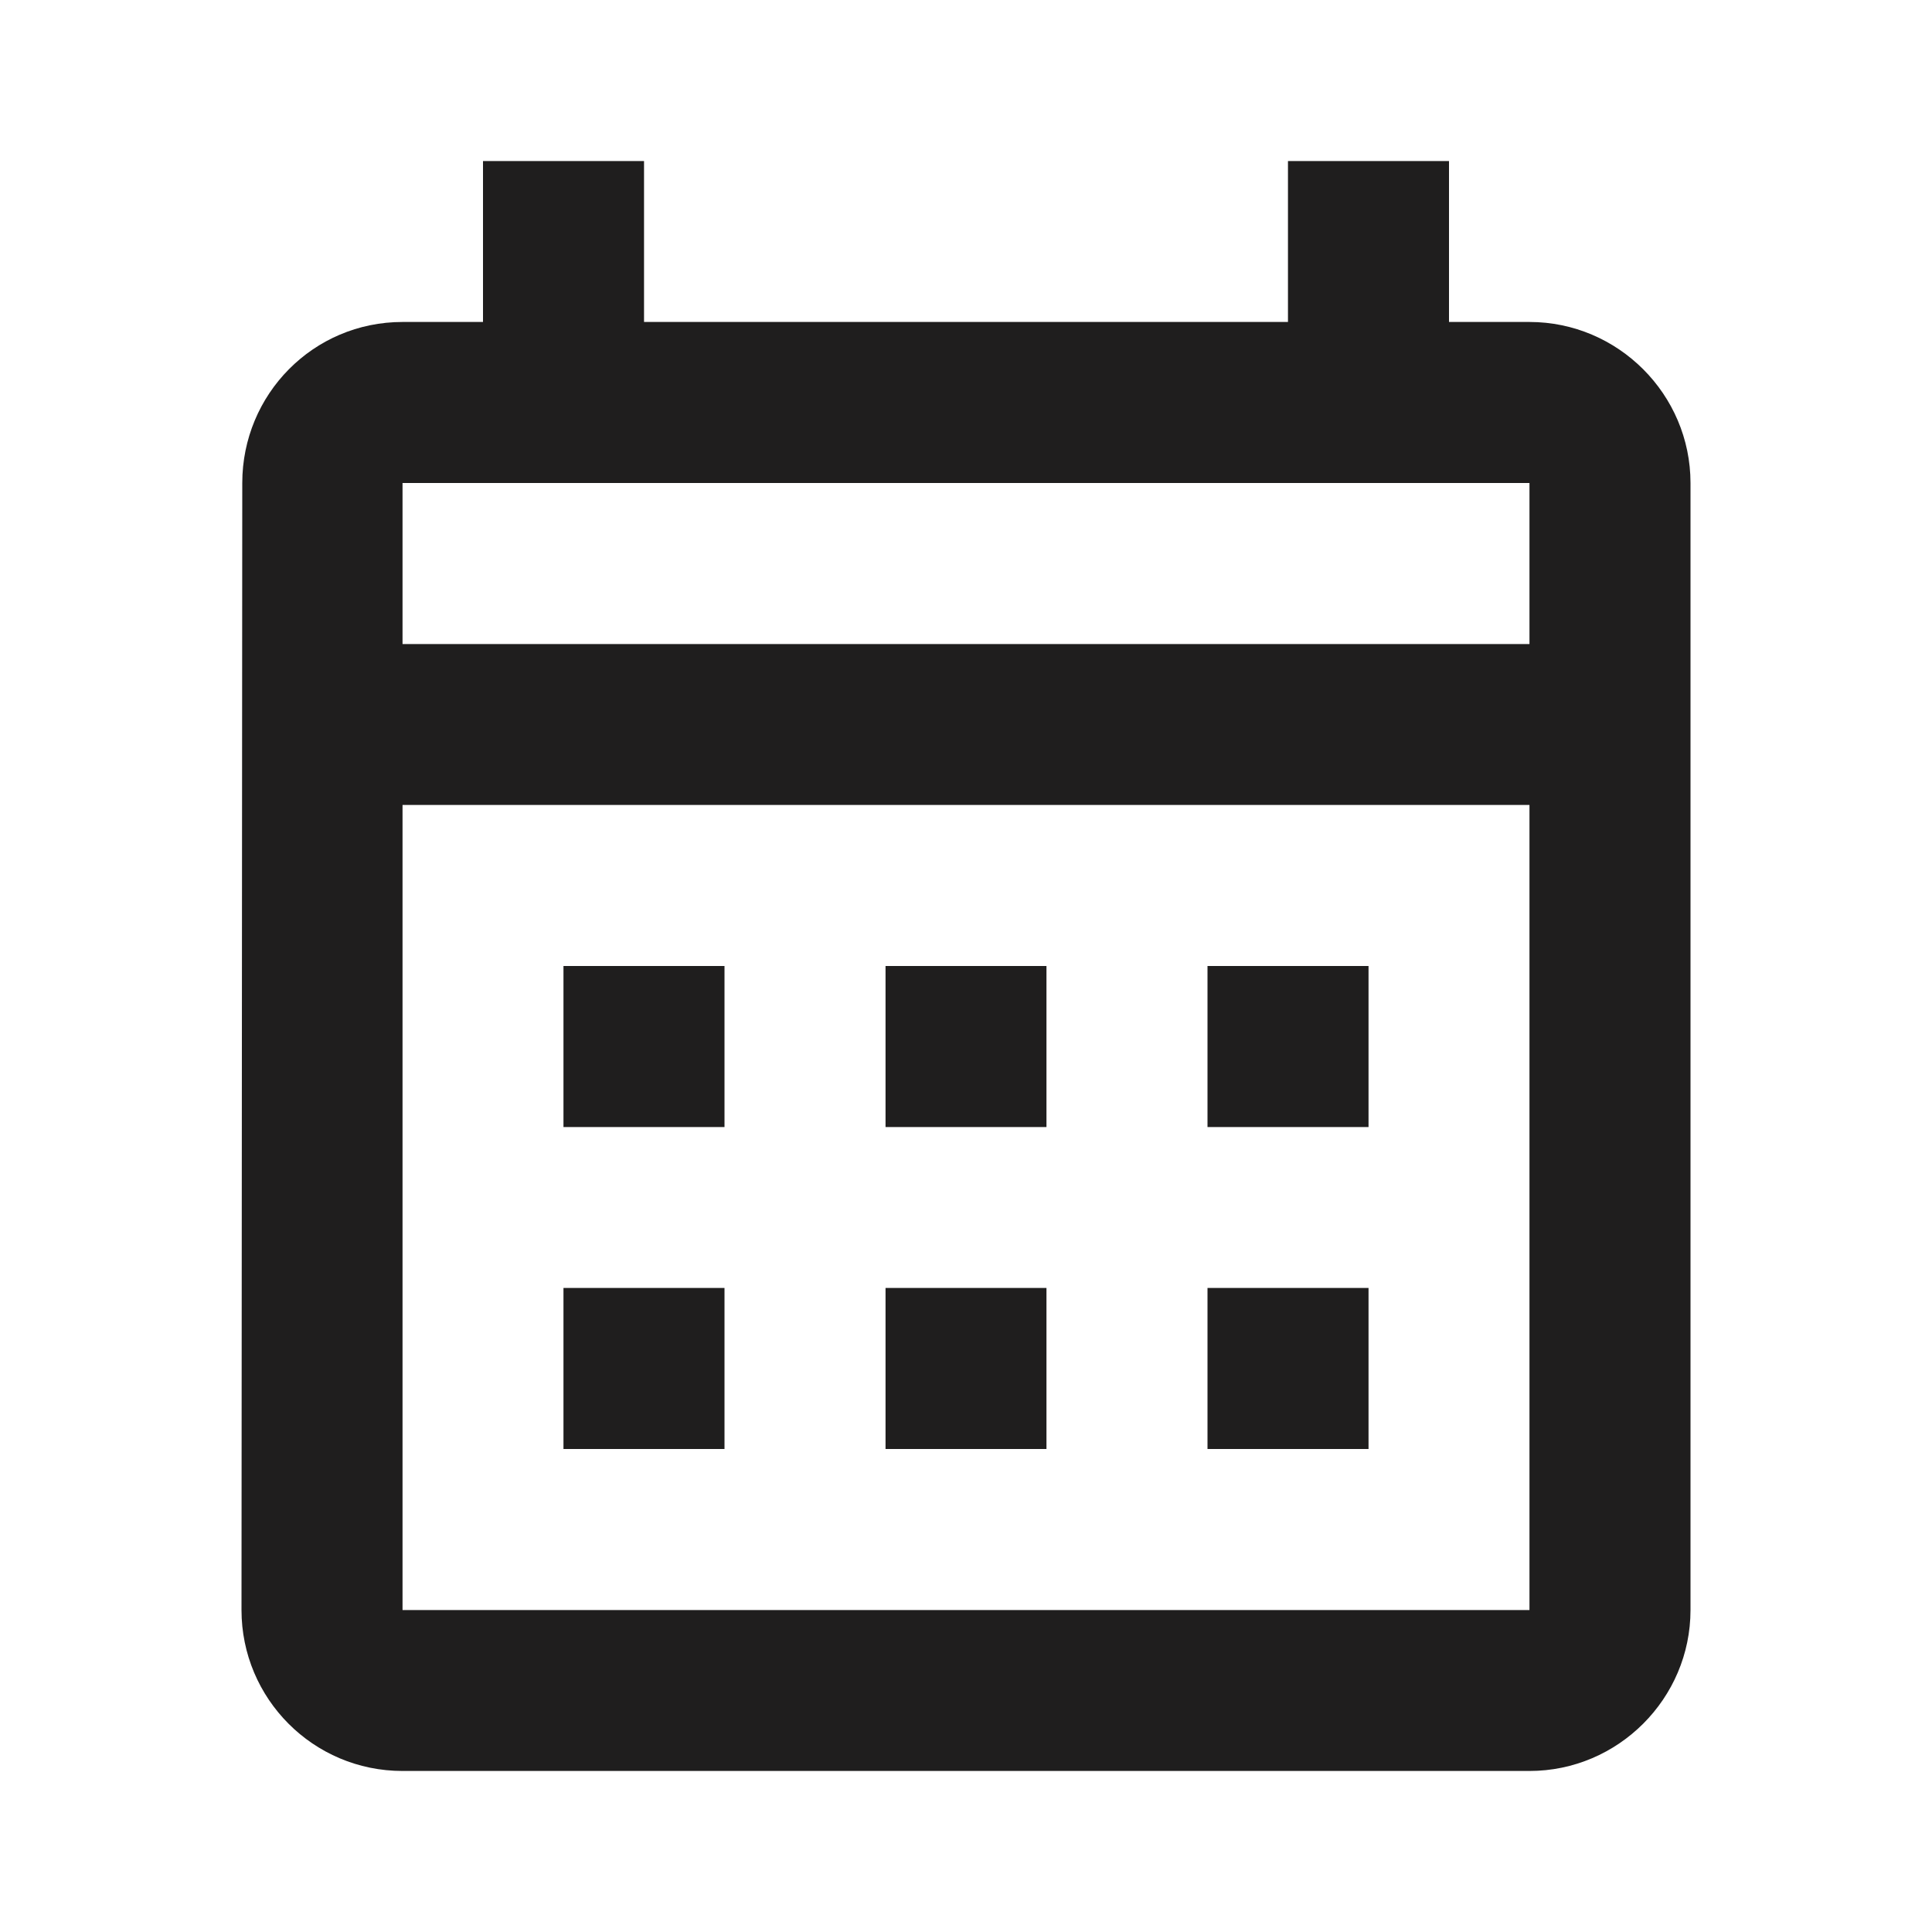
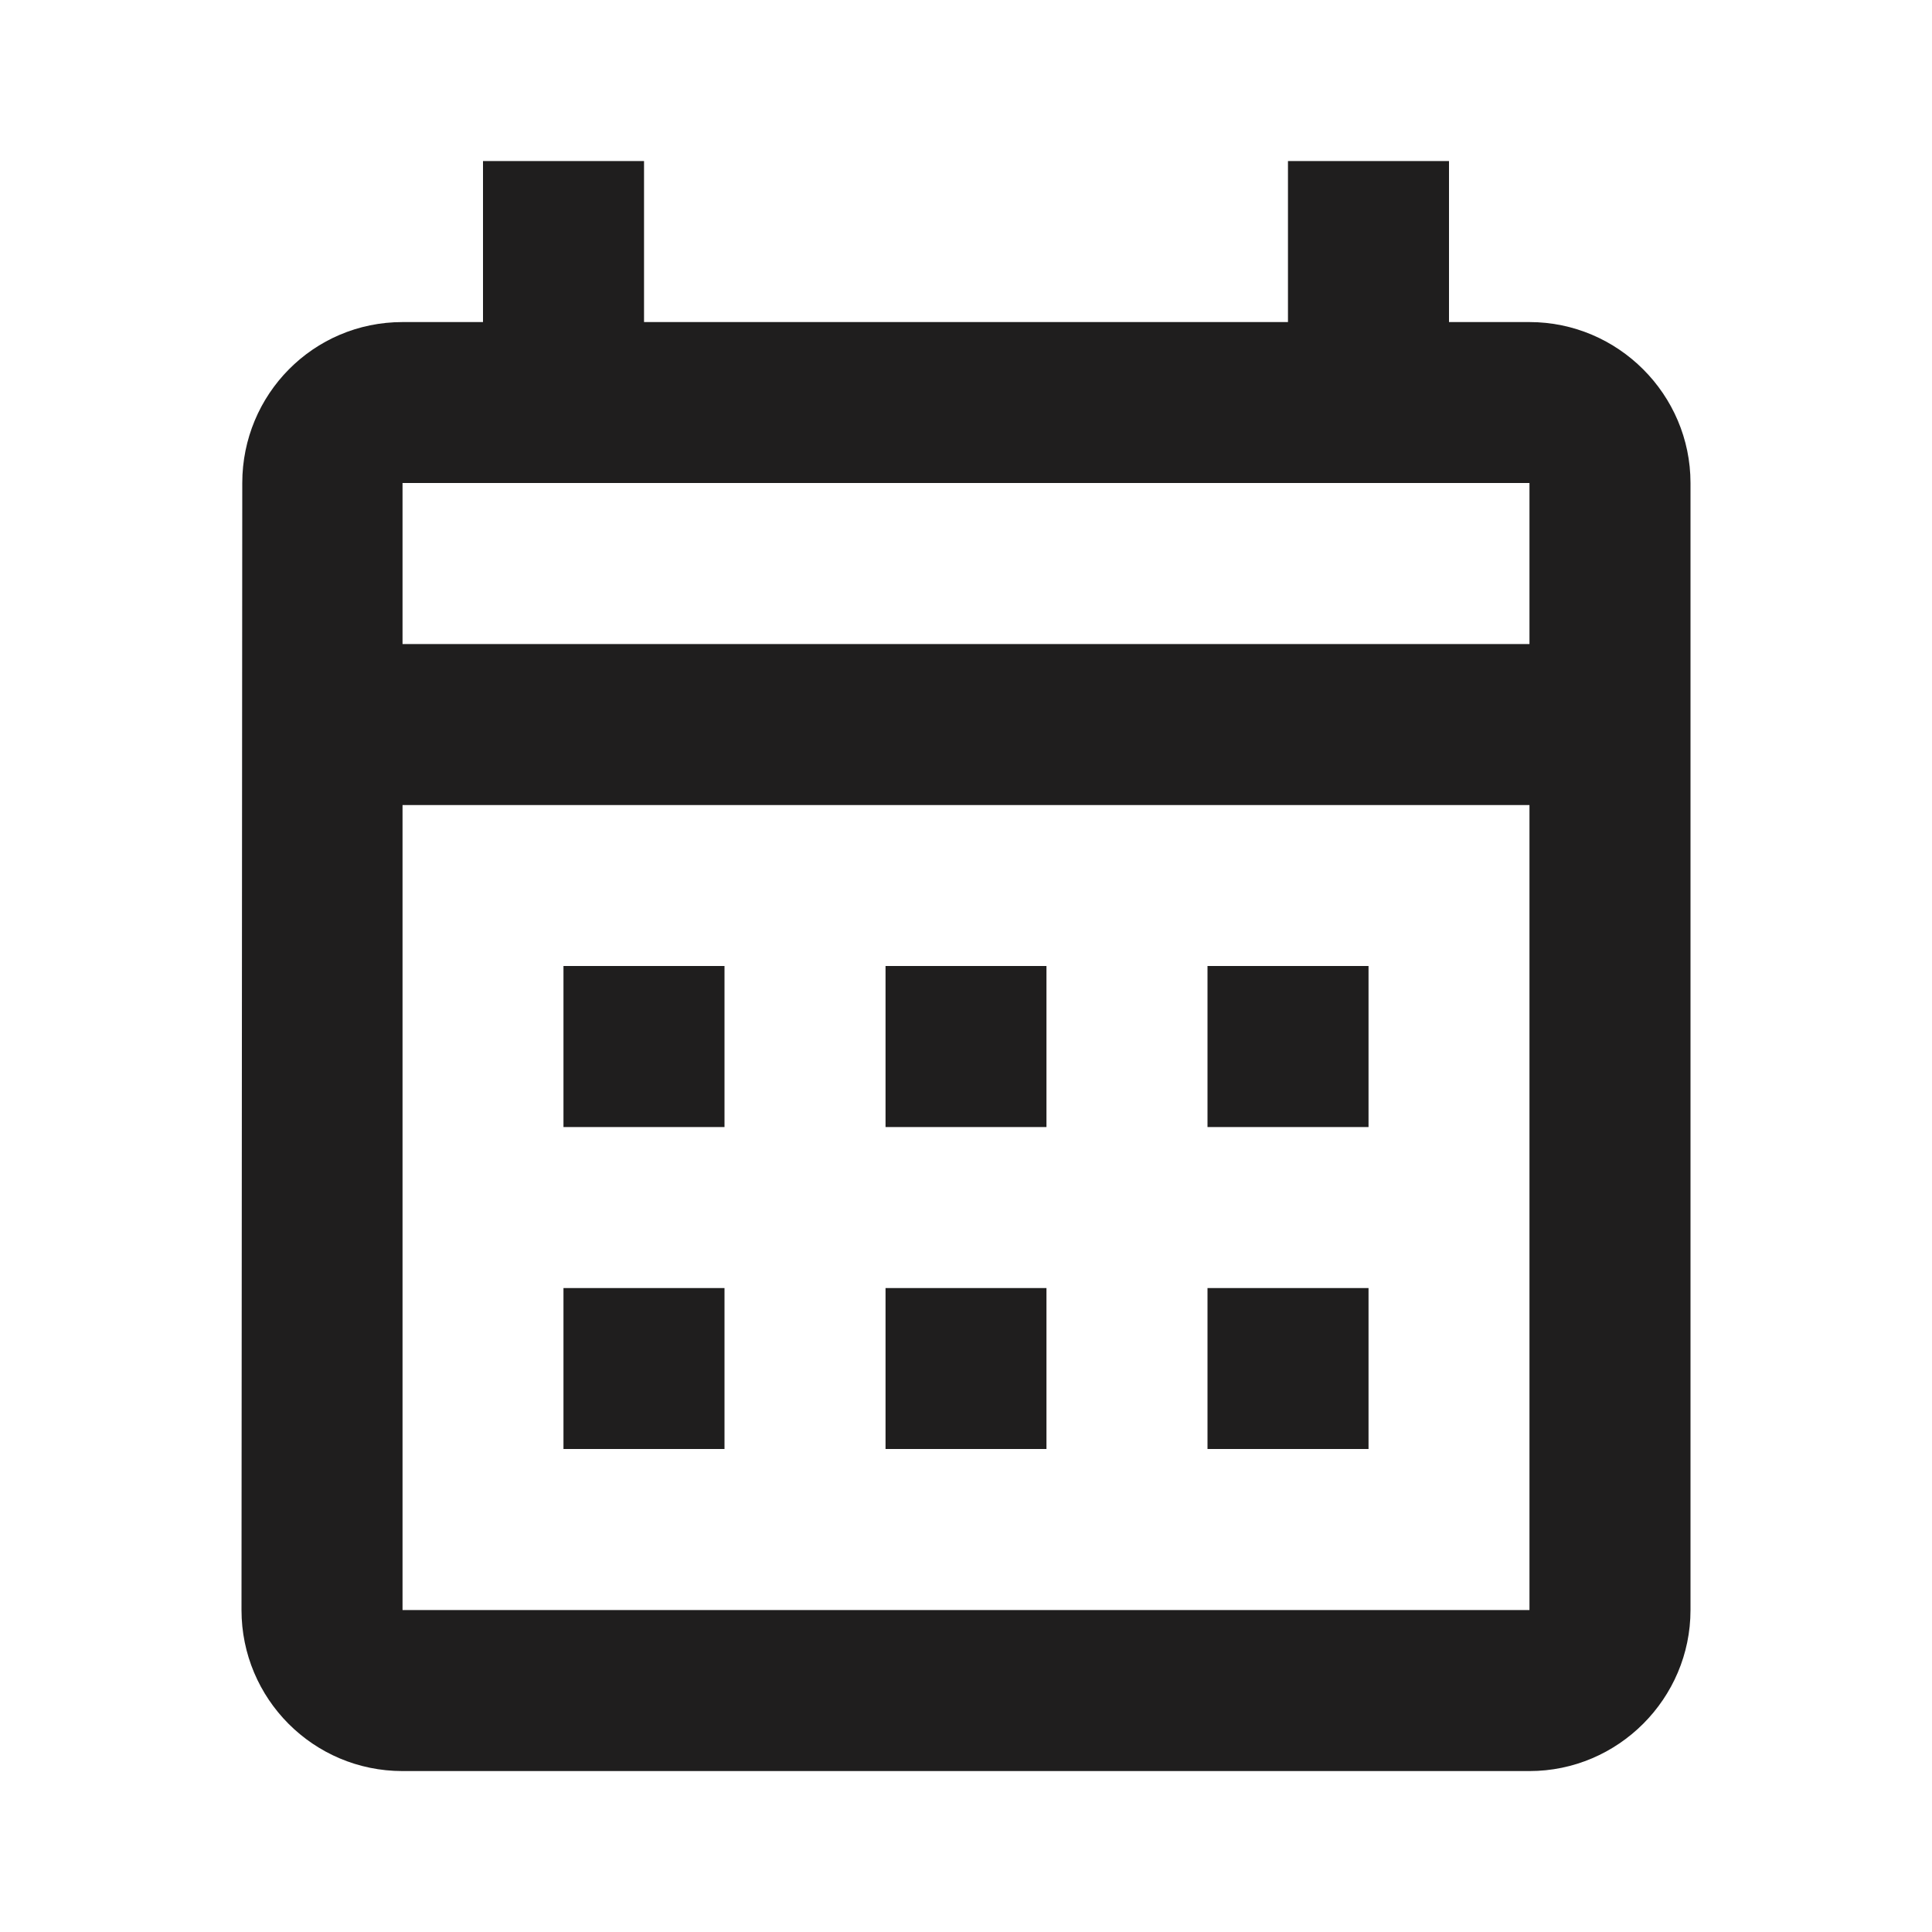
<svg xmlns="http://www.w3.org/2000/svg" width="20" height="20" viewBox="0 0 20 20" fill="none">
-   <path d="M15.833 3.333H15V1.667H13.333V3.333H6.667V1.667H5V3.333H4.167C3.242 3.333 2.508 4.083 2.508 5L2.5 16.667C2.5 17.583 3.242 18.333 4.167 18.333H15.833C16.75 18.333 17.5 17.583 17.5 16.667V5C17.5 4.083 16.75 3.333 15.833 3.333ZM15.833 16.667H4.167V8.333H15.833V16.667ZM15.833 6.667H4.167V5H15.833V6.667ZM7.5 11.667H5.833V10H7.5V11.667ZM10.833 11.667H9.167V10H10.833V11.667ZM14.167 11.667H12.5V10H14.167V11.667ZM7.5 15H5.833V13.333H7.5V15ZM10.833 15H9.167V13.333H10.833V15ZM14.167 15H12.5V13.333H14.167V15Z" fill="#1F1E1E" />
+   <path d="M15.833 3.334H15V1.667H13.333V3.334H6.667V1.667H5V3.334H4.167C3.242 3.334 2.508 4.084 2.508 5L2.5 16.667C2.5 17.584 3.242 18.334 4.167 18.334H15.833C16.75 18.334 17.5 17.584 17.5 16.667V5C17.5 4.084 16.75 3.334 15.833 3.334ZM15.833 16.667H4.167V8.334H15.833V16.667ZM15.833 6.667H4.167V5H15.833V6.667ZM7.5 11.667H5.833V10H7.5V11.667ZM10.833 11.667H9.167V10H10.833V11.667ZM14.167 11.667H12.5V10H14.167V11.667ZM7.5 15H5.833V13.334H7.5V15ZM10.833 15H9.167V13.334H10.833V15ZM14.167 15H12.5V13.334H14.167V15Z" fill="#1F1E1E" />
</svg>
